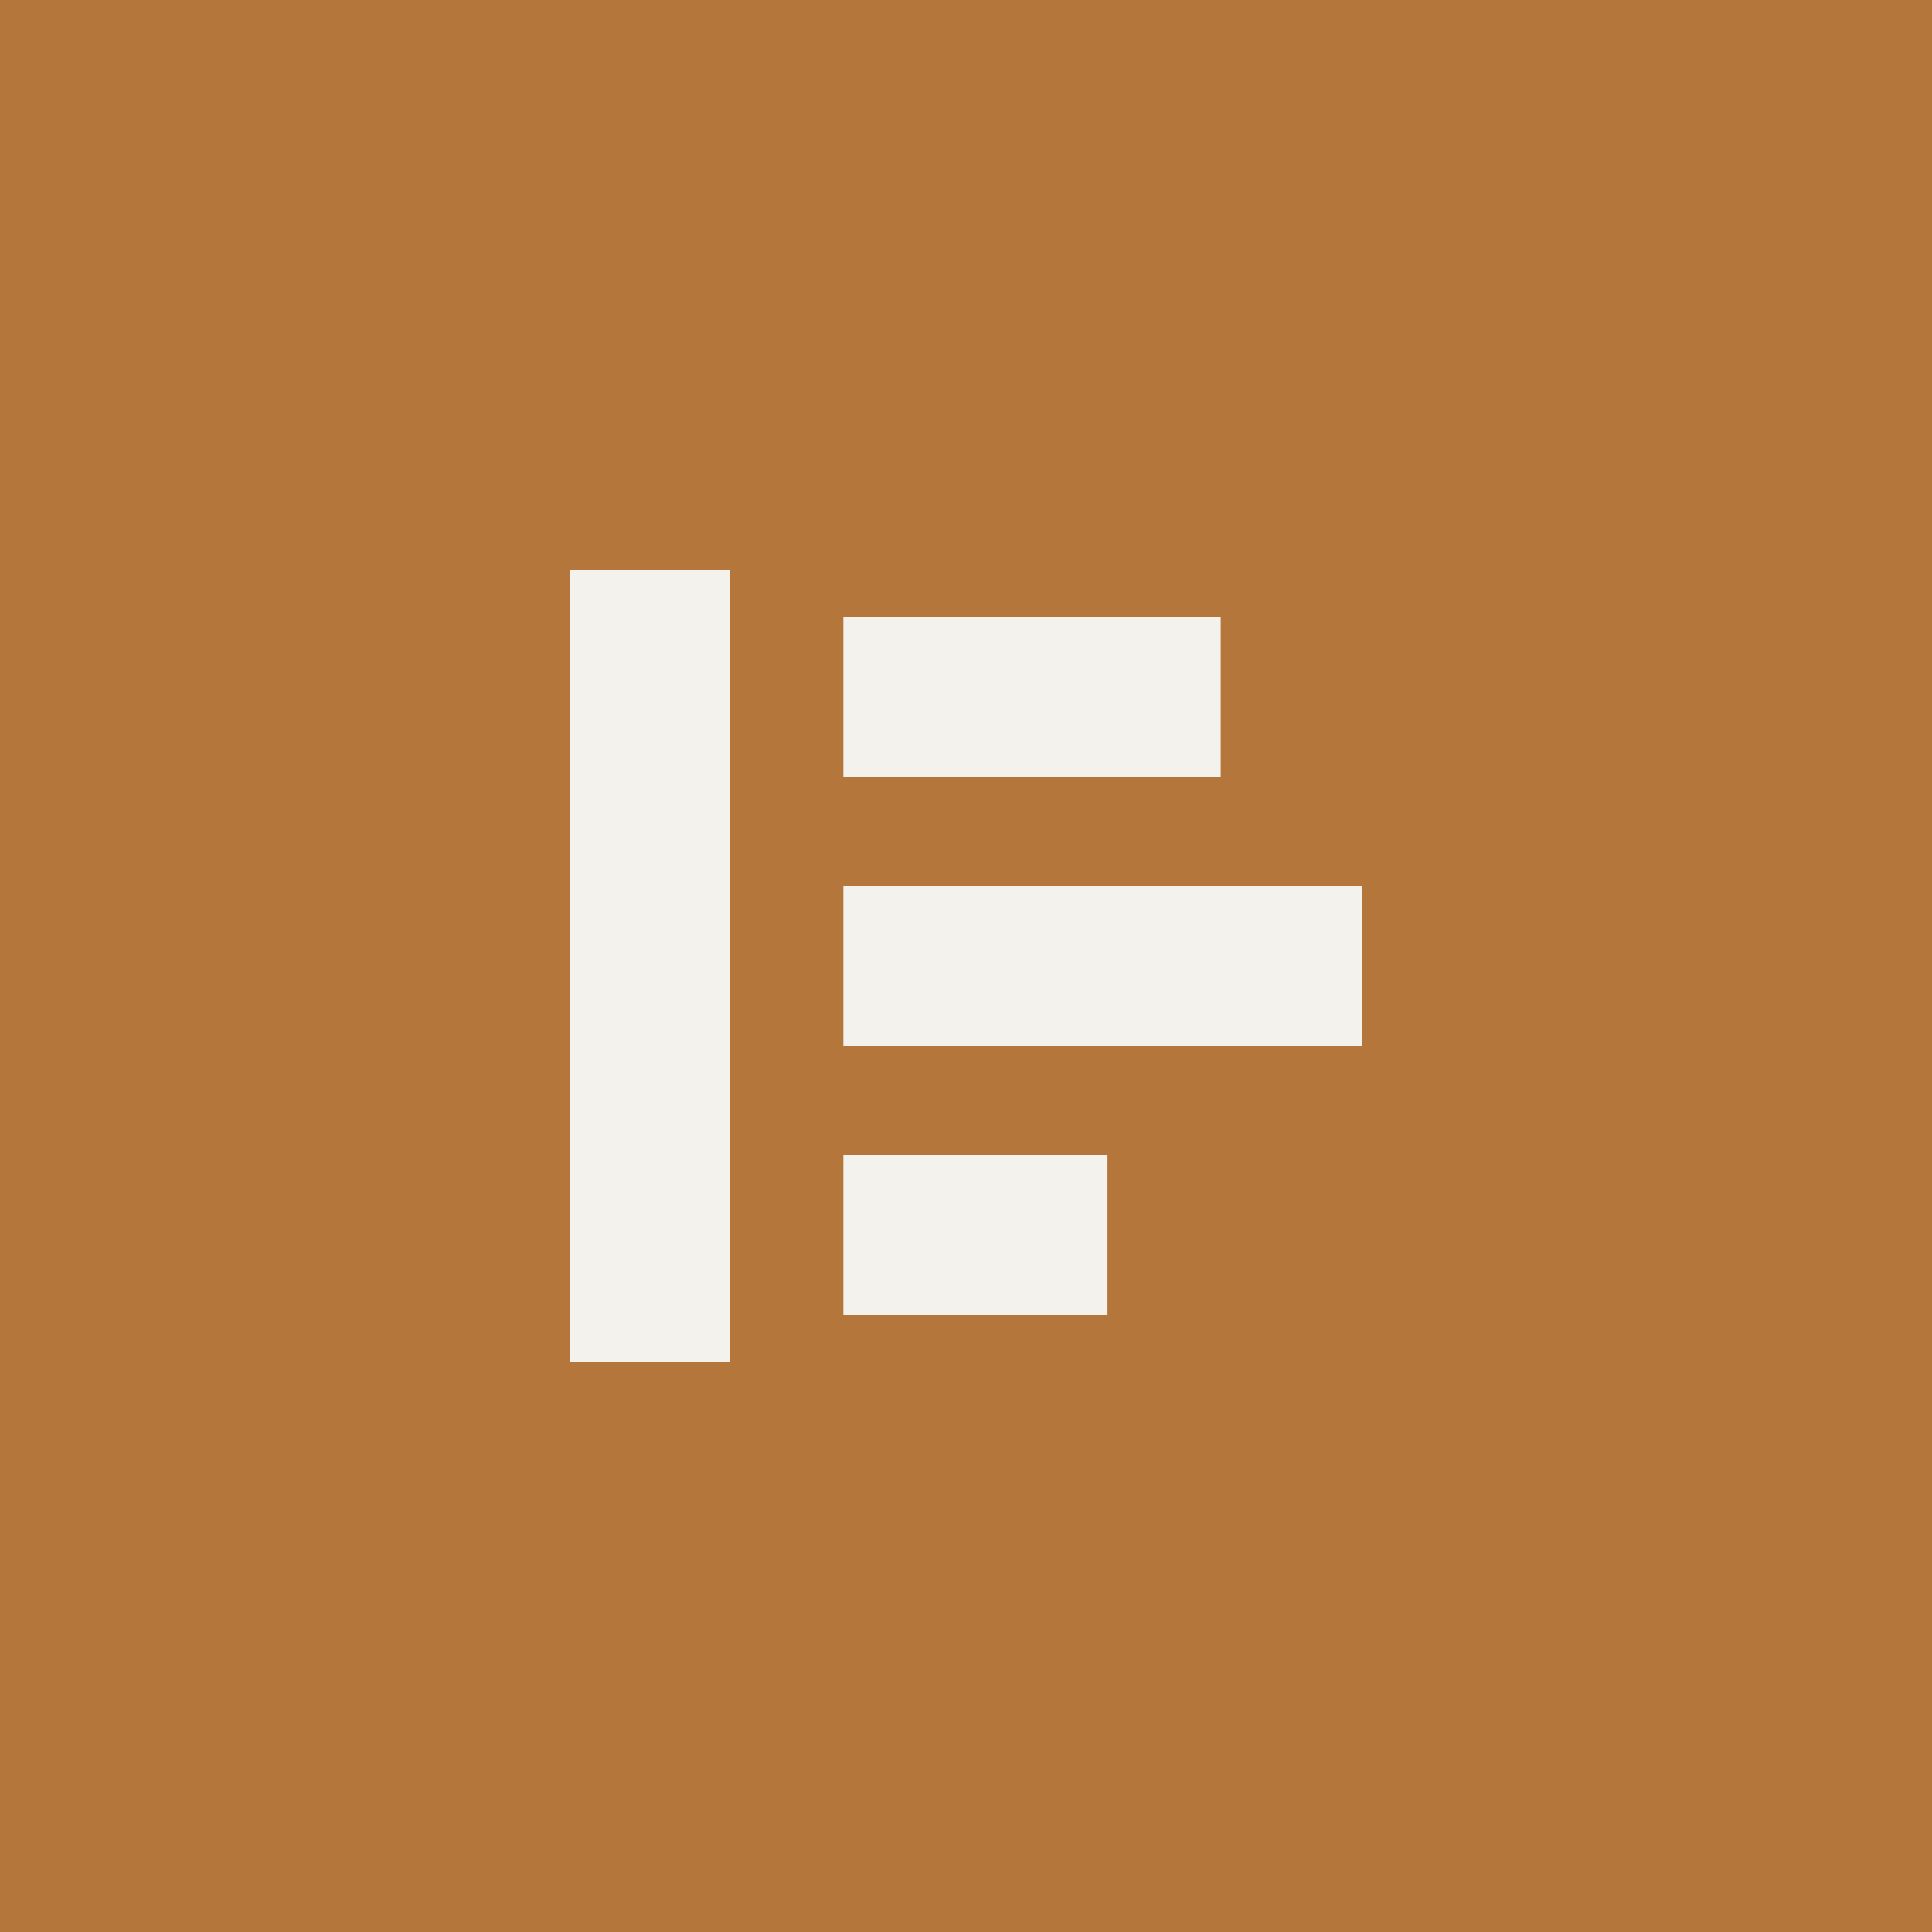
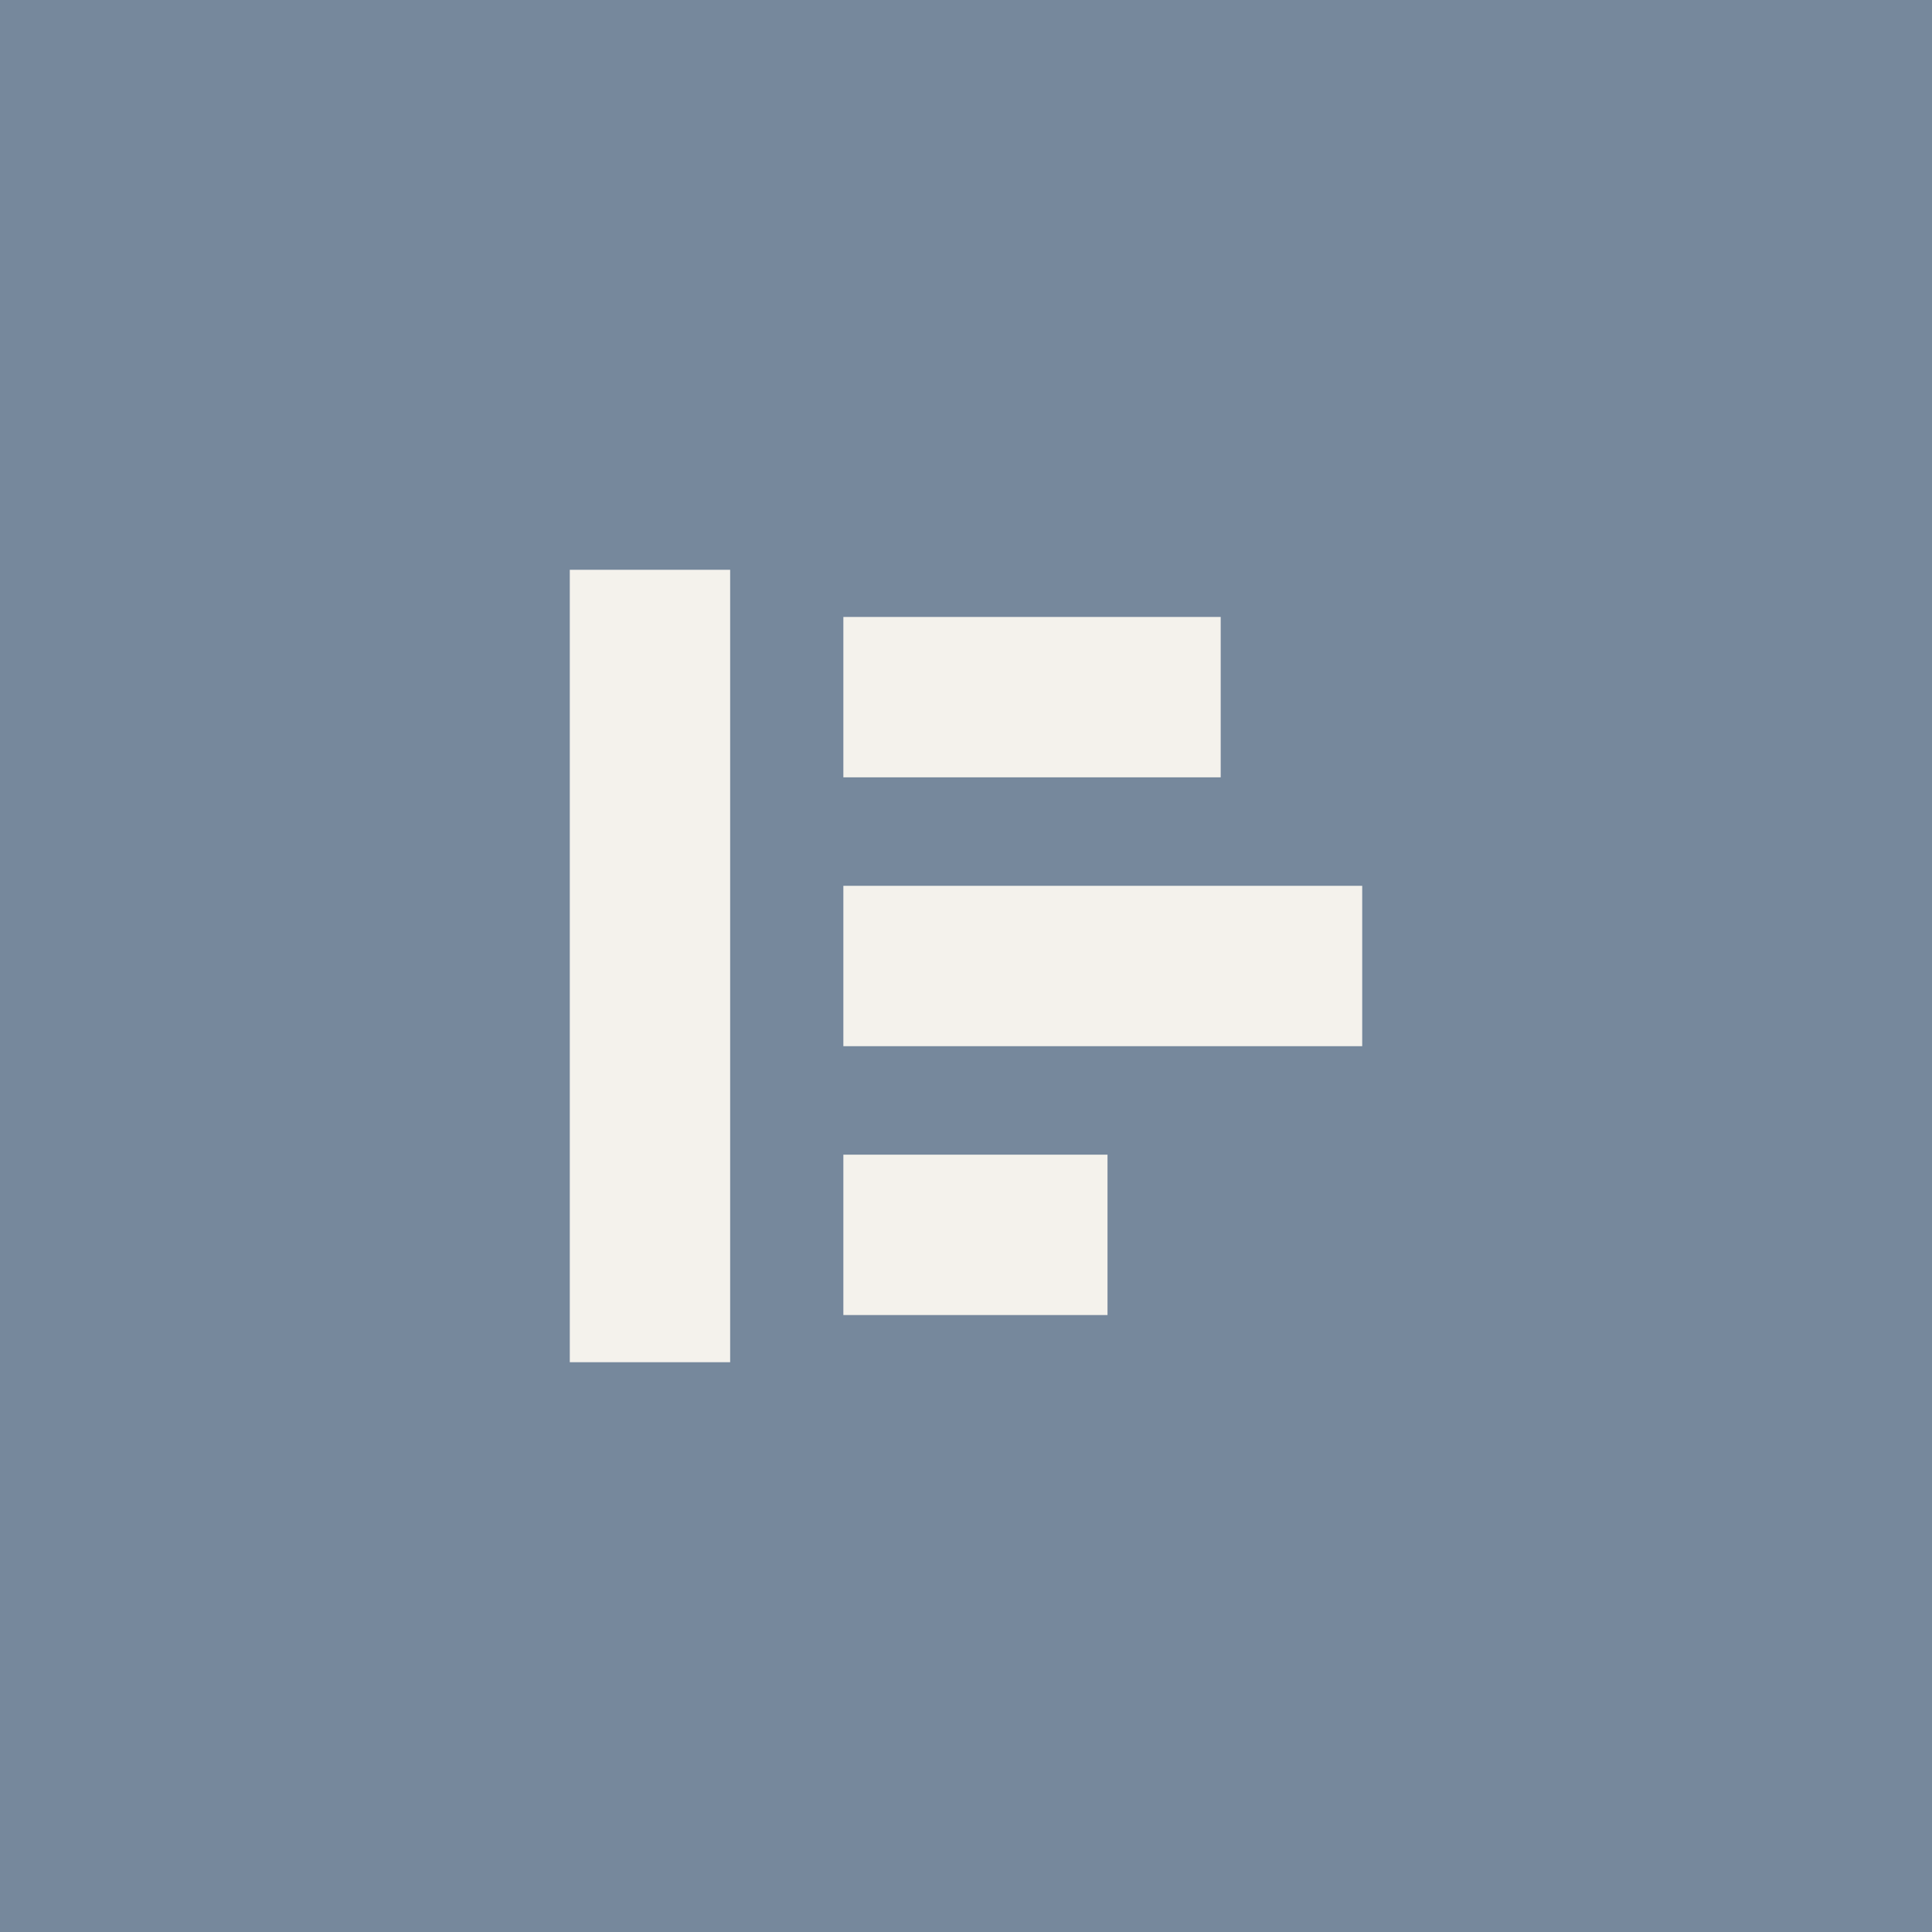
<svg xmlns="http://www.w3.org/2000/svg" viewBox="0 0 32 32" width="512" height="512">
-   <rect width="32" height="32" fill="#B4763A" />
+   <rect width="32" height="32" fill="#76889C" />
  <g transform="translate(16 16) scale(0.78125) translate(-16 -16)">
    <rect x="7.6" y="7.6" width="3.4" height="16.8" fill="#F4F2EC" />
    <rect x="13.4" y="8.6" width="8" height="3.4" fill="#F4F2EC" />
    <rect x="13.4" y="14.3" width="11" height="3.4" fill="#F4F2EC" />
    <rect x="13.4" y="20" width="5.6" height="3.4" fill="#F4F2EC" />
  </g>
</svg>
